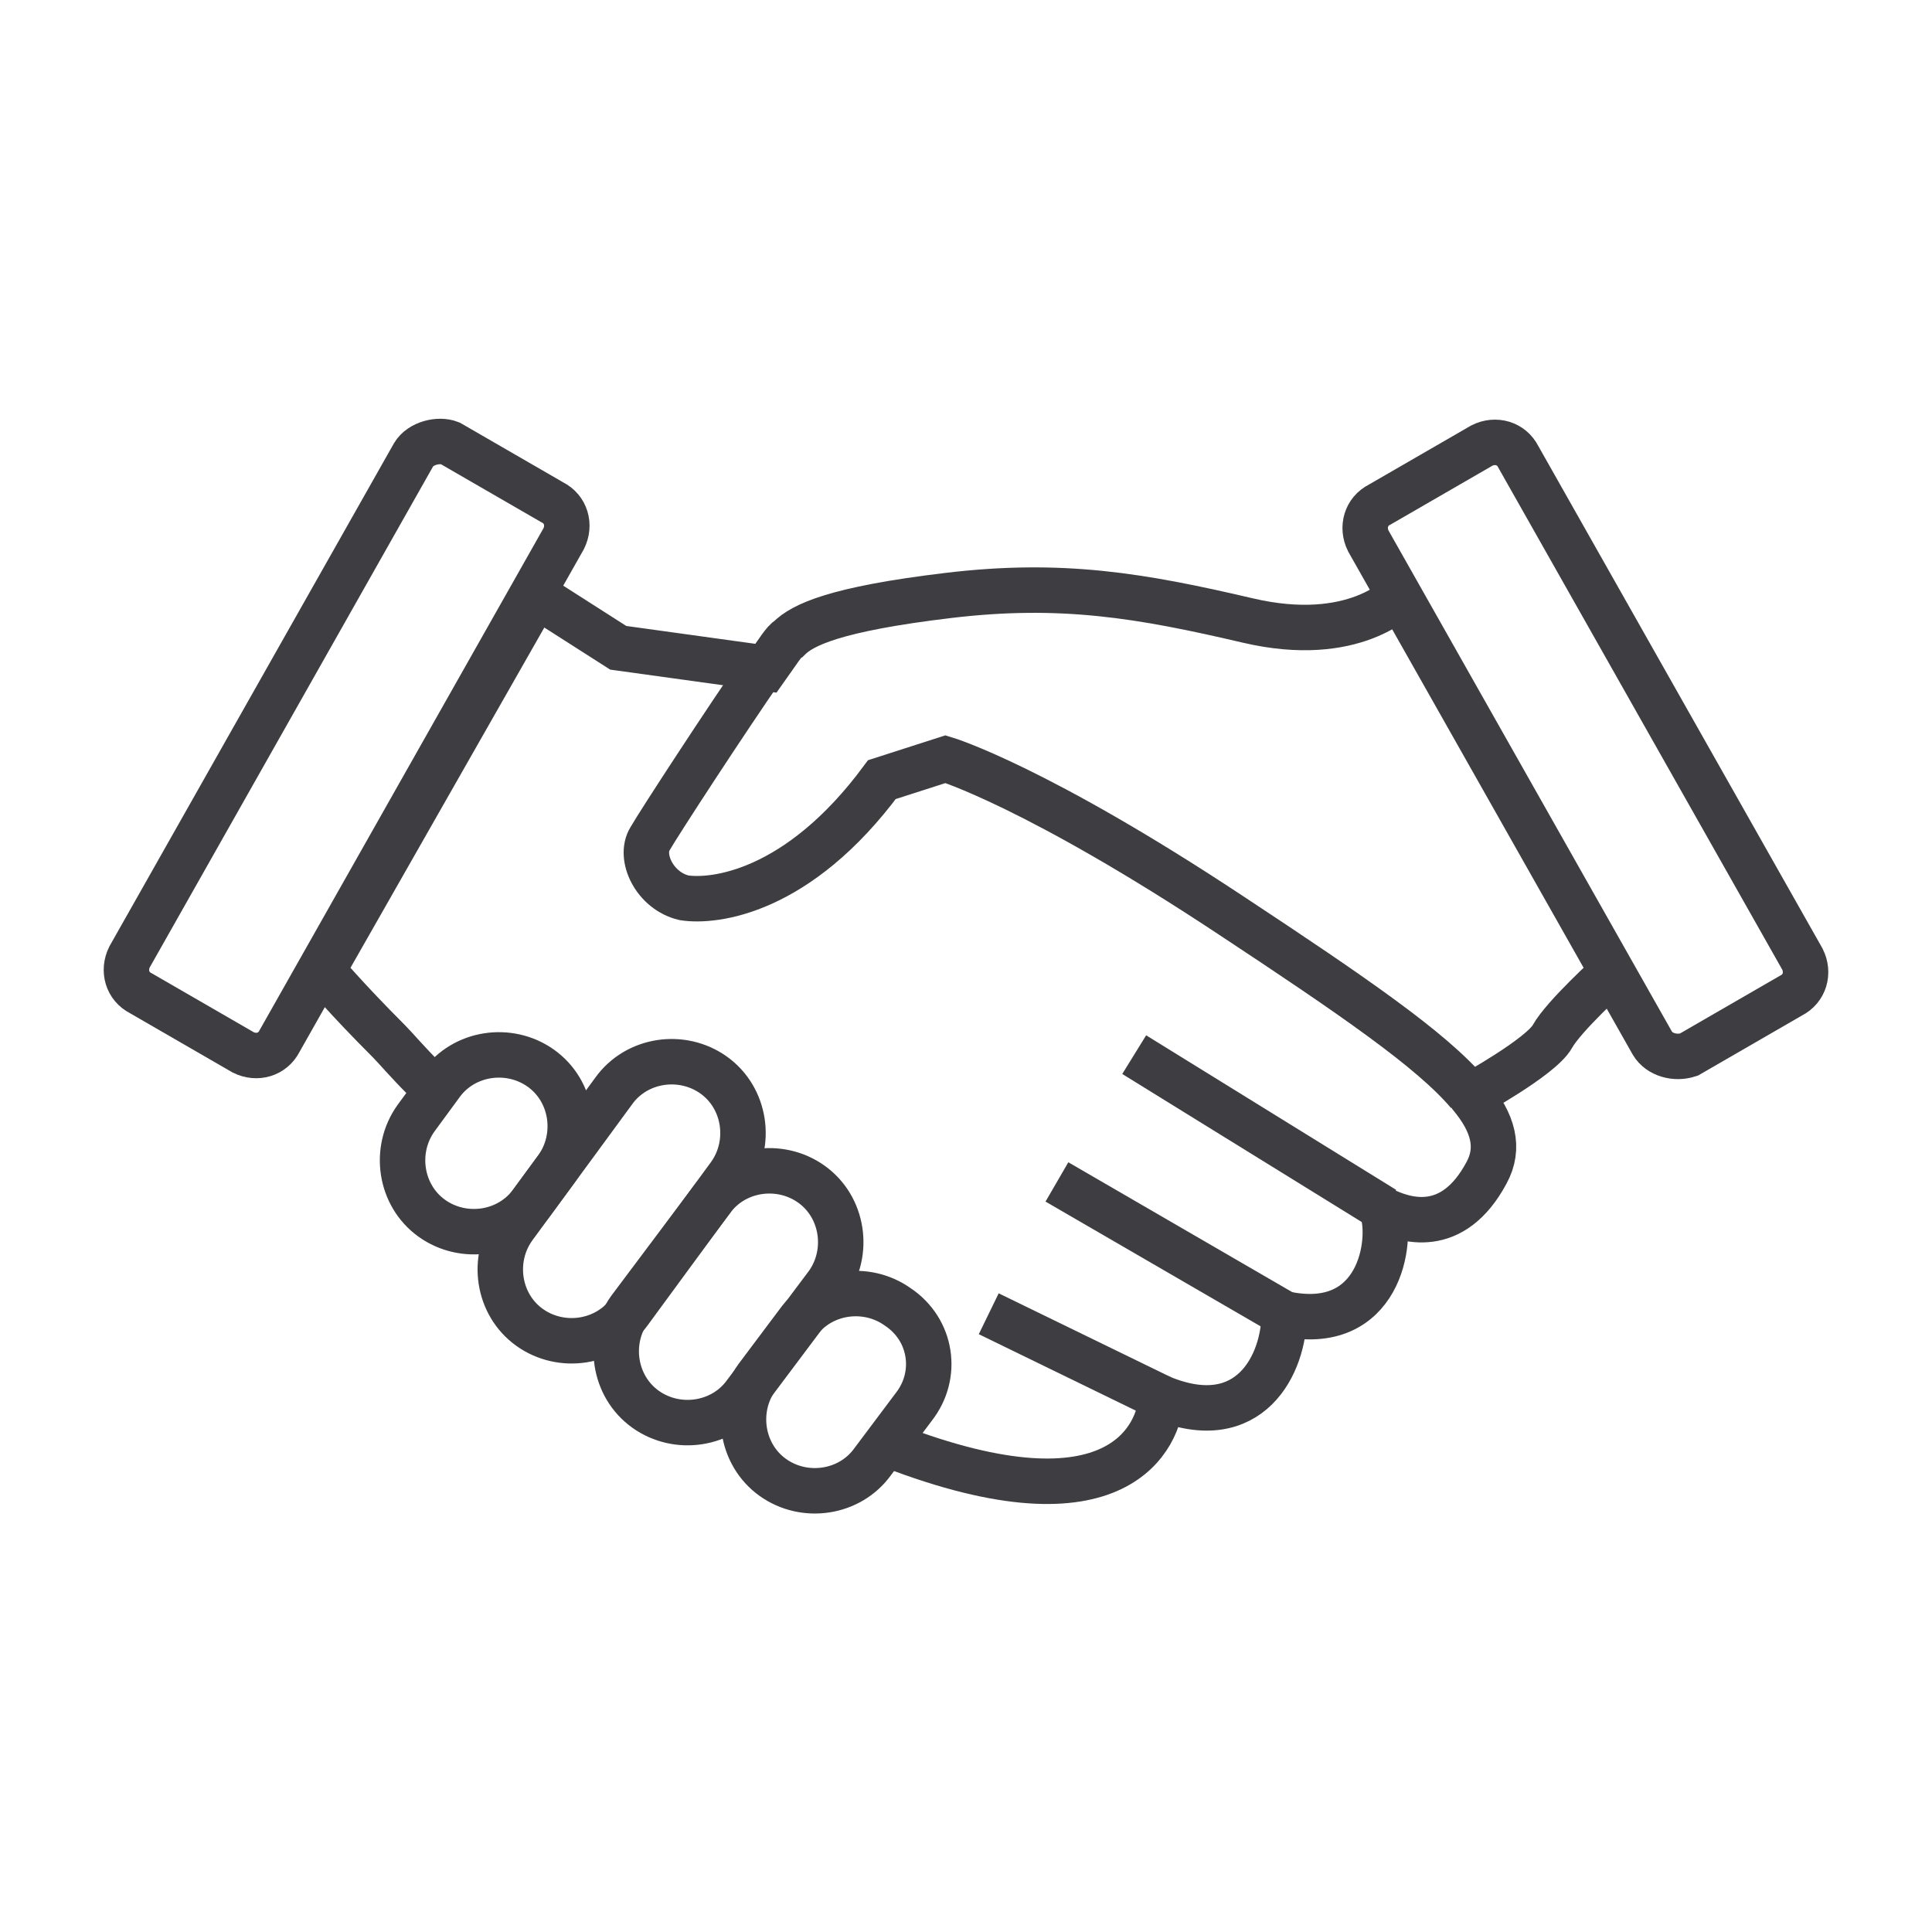
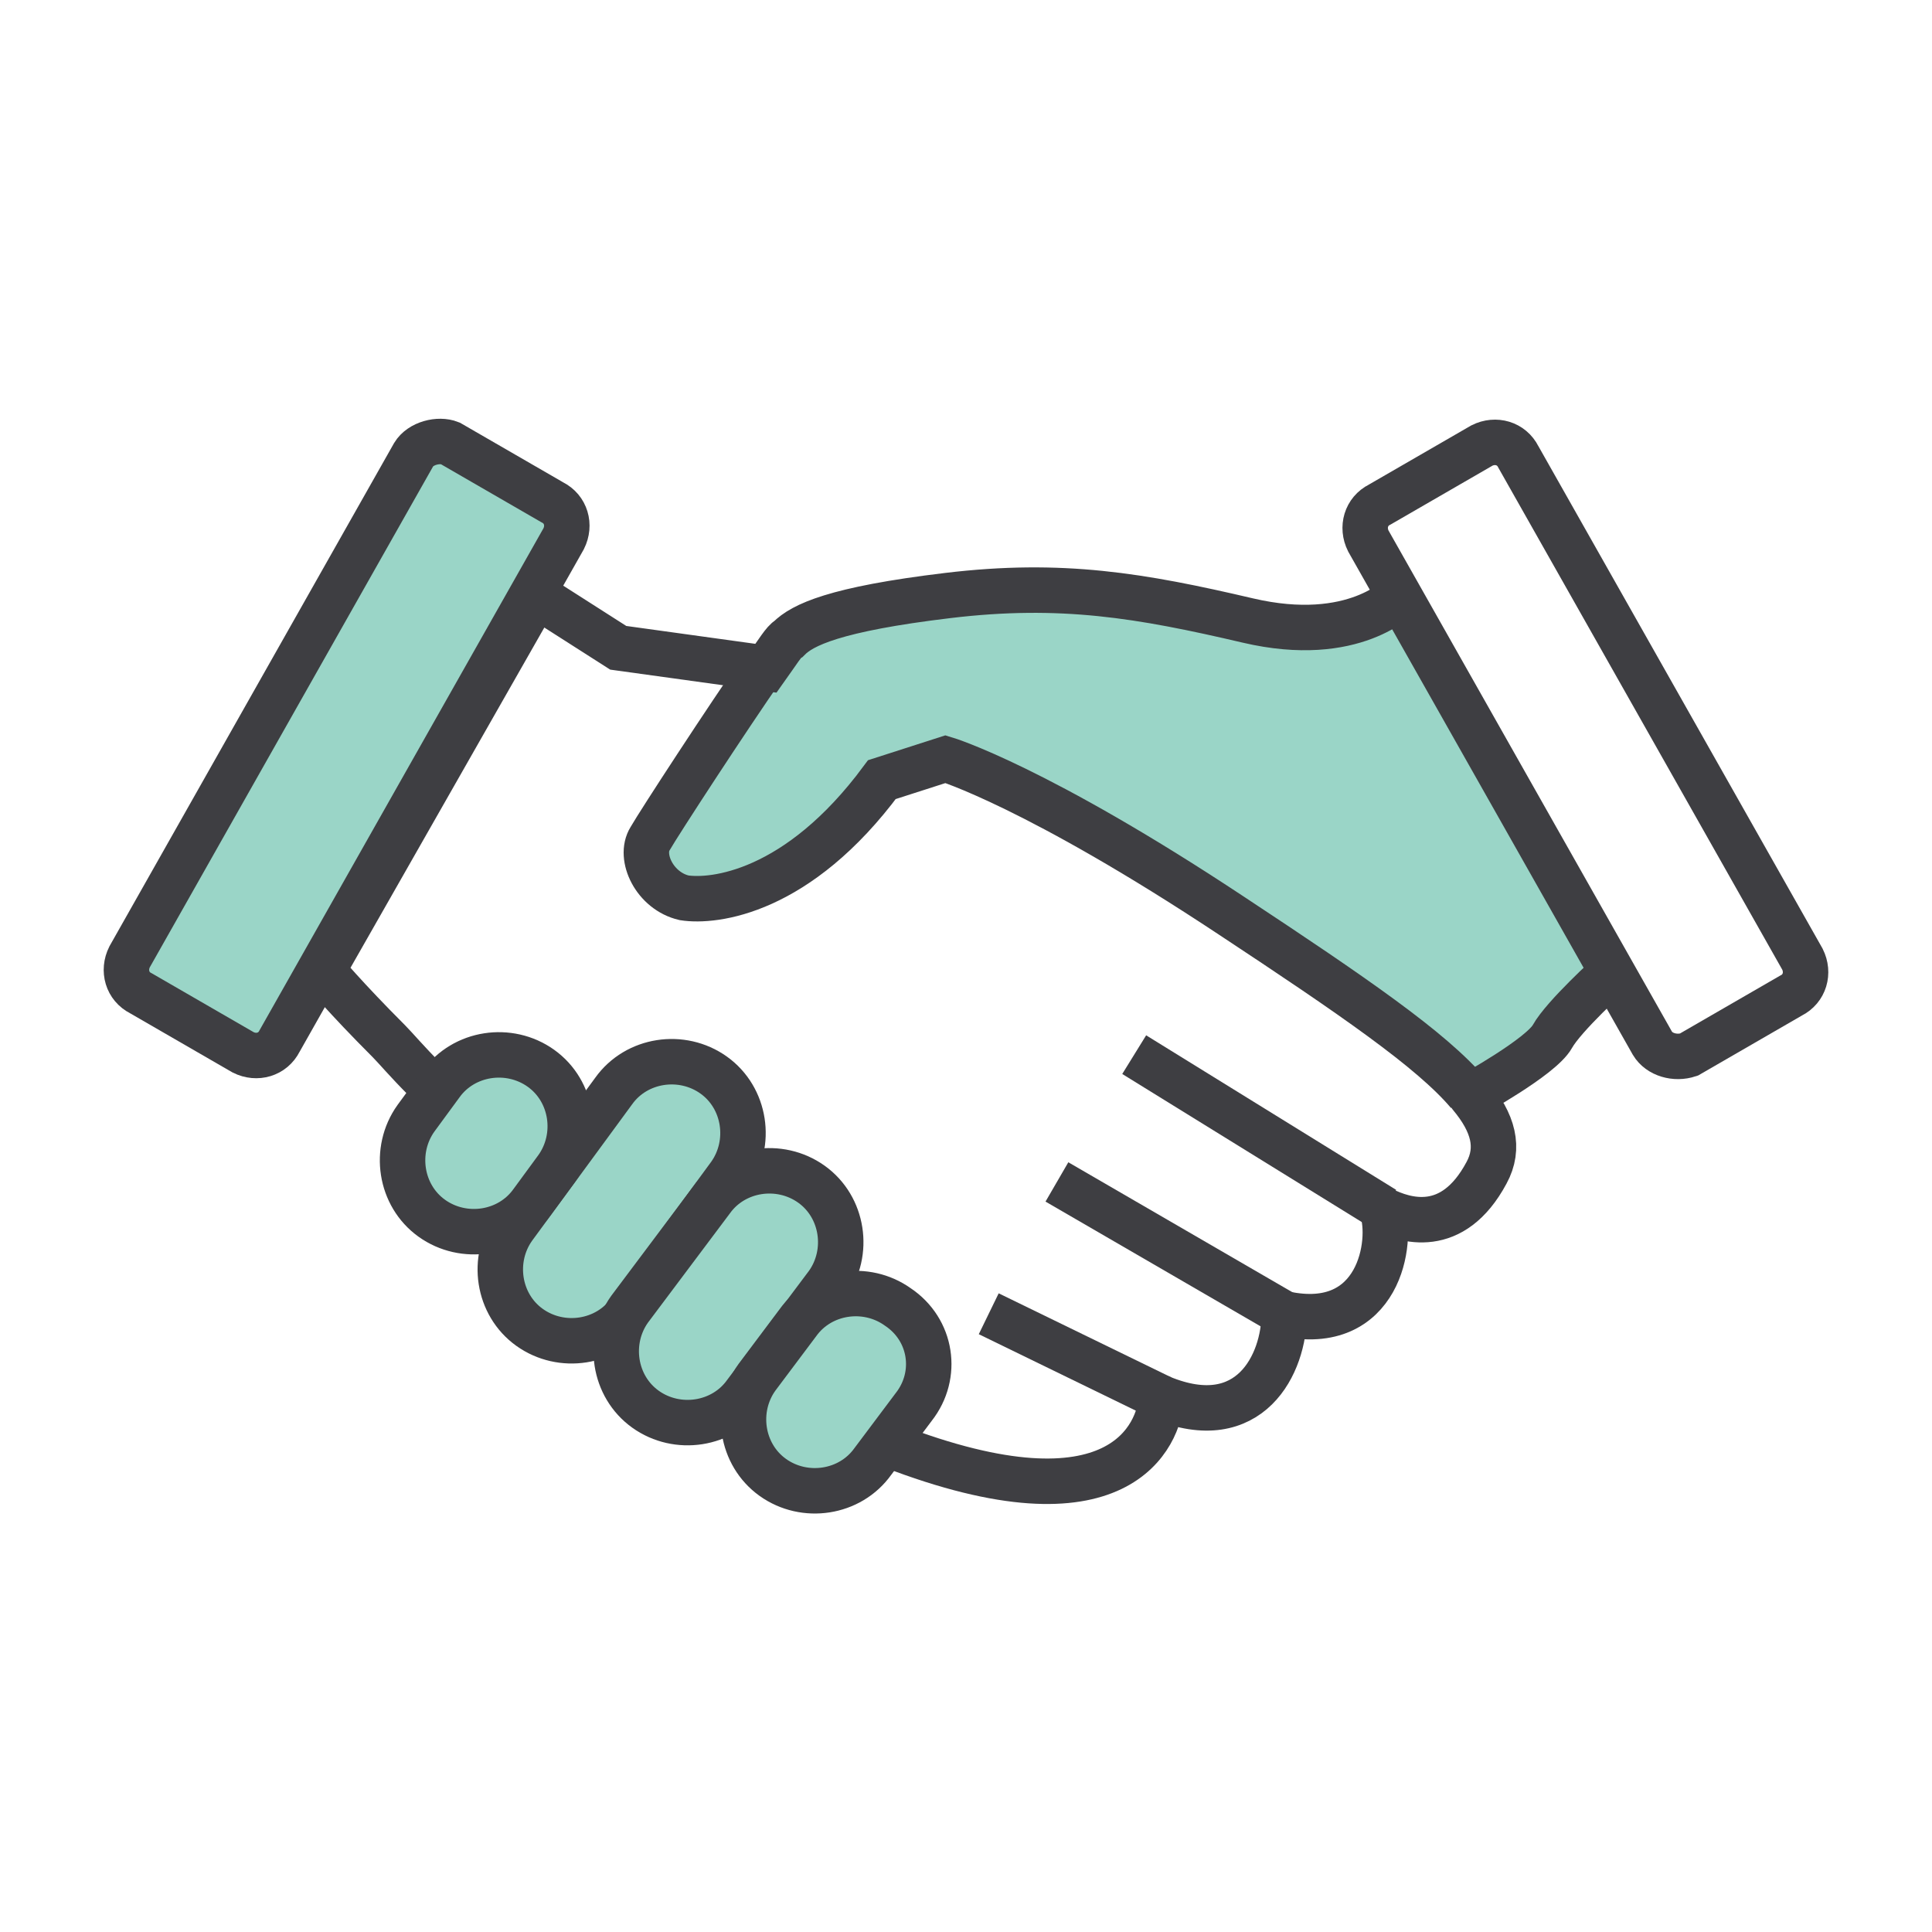
<svg xmlns="http://www.w3.org/2000/svg" version="1.1" id="Layer_1" x="0px" y="0px" viewBox="0 0 85 85" style="enable-background:new 0 0 85 85;" xml:space="preserve">
  <style type="text/css">
- 	.st0{fill:none;stroke:#3E3E42;stroke-width:2;stroke-miterlimit:10;}
- 	.st1{fill:none;stroke:#3E3E42;stroke-width:2;stroke-linejoin:round;stroke-miterlimit:10;}
+ 	.st0{fill:#9AD5C7;}
+ 	.st1{fill:none;stroke:#3E3E42;stroke-width:2;stroke-miterlimit:10;}
+ 	.st2{fill:none;stroke:#3E3E42;stroke-width:2;stroke-linejoin:round;stroke-miterlimit:10;}
+ 	.st3{fill:#9AD5C7;stroke:#3E3E42;stroke-width:2;stroke-miterlimit:10;}
</style>
  <g>
-     <path class="st0" d="M18.7,47.5c-0.8-0.8-1.3-1.4-1.6-1.7c-1.9-1.9-2.9-3.1-2.9-3.1l9.4-16.5l3.6,2.3l6.5,0.9   c0.5-0.7,0.8-1.2,1-1.3c0.6-0.6,2-1.3,7-1.9s8.5,0,13.2,1.1s6.7-1.1,6.7-1.1" />
-     <path class="st1" d="M70.9,42.8c0,0-2.1,1.9-2.6,2.8s-3.6,2.6-3.6,2.6l0,0c1,1.2,1.3,2.3,0.7,3.4c-1.5,2.8-3.6,2.1-4.6,1.6   c0.5,1.4-0.1,5.5-4.3,4.6c0,2.2-1.5,5.3-5.4,3.7c-0.1,1.6-1.8,6-11.9,2.1" />
-     <path class="st0" d="M33.6,29.3c-1.6,2.3-4.6,6.9-5,7.6c-0.5,0.8,0.2,2.3,1.5,2.6c1.3,0.2,5-0.2,8.7-5.2c2.8-0.9,2.8-0.9,2.8-0.9   s4,1.2,12.6,6.9c5.3,3.5,8.8,5.9,10.4,7.8" />
-     <line class="st0" x1="60.9" y1="53.2" x2="49.9" y2="46.4" />
-     <line class="st0" x1="56.5" y1="57.8" x2="46.5" y2="52" />
-     <line class="st0" x1="51.1" y1="61.5" x2="43.5" y2="57.8" />
-     <path class="st0" d="M32.1,51.7l-4.4,6c-1,1.4-3,1.7-4.4,0.7l0,0c-1.4-1-1.7-3-0.7-4.4l4.4-6c1-1.4,3-1.7,4.4-0.7l0,0   C32.8,48.3,33.1,50.3,32.1,51.7z" />
-     <path class="st0" d="M36.4,56.5l-3.6,4.8c-1,1.4-3,1.7-4.4,0.7l0,0c-1.4-1-1.7-3-0.7-4.4l3.6-4.8c1-1.4,3-1.7,4.4-0.7l0,0   C37.1,53.1,37.4,55.1,36.4,56.5z" />
-     <path class="st0" d="M40.2,61.9l-1.8,2.4c-1,1.4-3,1.7-4.4,0.7l0,0c-1.4-1-1.7-3-0.7-4.4l1.8-2.4c1-1.4,3-1.7,4.4-0.7l0,0   C41,58.5,41.3,60.5,40.2,61.9z" />
-     <path class="st0" d="M24.5,51.4l-1.1,1.5c-1,1.4-3,1.7-4.4,0.7l0,0c-1.4-1-1.7-3-0.7-4.4l1.1-1.5c1-1.4,3-1.7,4.4-0.7l0,0   C25.2,48,25.5,50,24.5,51.4z" />
-     <path class="st0" d="M72.7,45.9L60.2,23.8c-0.3-0.6-0.1-1.3,0.5-1.6l4.5-2.6c0.6-0.3,1.3-0.1,1.6,0.5l12.5,22.1   c0.3,0.6,0.1,1.3-0.5,1.6l-4.5,2.6C73.7,46.6,73,46.4,72.7,45.9z" />
-     <path class="st0" d="M18.2,20L5.7,42.1c-0.3,0.6-0.1,1.3,0.5,1.6l4.5,2.6c0.6,0.3,1.3,0.1,1.6-0.5l12.5-22.1   c0.3-0.6,0.1-1.3-0.5-1.6l-4.5-2.6C19.3,19.3,18.5,19.5,18.2,20z" />
+     <path class="st0" d="M70.9,42.8c0,0-2.1,1.9-2.6,2.8s-3.6,2.6-3.6,2.6l-0.1-0.1c-1.6-1.9-5.1-4.3-10.4-7.8   c-8.6-5.7-12.6-6.9-12.6-6.9s0,0-2.8,0.9c-3.7,5-7.4,5.4-8.7,5.2c-1.3-0.3-2-1.8-1.5-2.6c0.4-0.7,3.4-5.3,5-7.6l1.1-1.2   c0.6-0.6,2-1.3,7-1.9s8.5,0,13.2,1.1s6.7-1.1,6.7-1.1L70.9,42.8z" />
+     <path class="st1" d="M18.7,47.5c-0.8-0.8-1.3-1.4-1.6-1.7c-1.9-1.9-2.9-3.1-2.9-3.1l9.4-16.5l3.6,2.3l6.5,0.9   c0.5-0.7,0.8-1.2,1-1.3c0.6-0.6,2-1.3,7-1.9s8.5,0,13.2,1.1s6.7-1.1,6.7-1.1" />
+     <path class="st2" d="M70.9,42.8c0,0-2.1,1.9-2.6,2.8s-3.6,2.6-3.6,2.6l0,0c1,1.2,1.3,2.3,0.7,3.4c-1.5,2.8-3.6,2.1-4.6,1.6   c0.5,1.4-0.1,5.5-4.3,4.6c0,2.2-1.5,5.3-5.4,3.7c-0.1,1.6-1.8,6-11.9,2.1" />
+     <path class="st1" d="M33.6,29.3c-1.6,2.3-4.6,6.9-5,7.6c-0.5,0.8,0.2,2.3,1.5,2.6c1.3,0.2,5-0.2,8.7-5.2c2.8-0.9,2.8-0.9,2.8-0.9   s4,1.2,12.6,6.9c5.3,3.5,8.8,5.9,10.4,7.8" />
+     <line class="st1" x1="60.9" y1="53.2" x2="49.9" y2="46.4" />
+     <line class="st1" x1="56.5" y1="57.8" x2="46.5" y2="52" />
+     <line class="st1" x1="51.1" y1="61.5" x2="43.5" y2="57.8" />
+     <path class="st3" d="M32.1,51.7l-4.4,6c-1,1.4-3,1.7-4.4,0.7l0,0c-1.4-1-1.7-3-0.7-4.4l4.4-6c1-1.4,3-1.7,4.4-0.7l0,0   C32.8,48.3,33.1,50.3,32.1,51.7z" />
+     <path class="st3" d="M36.4,56.5l-3.6,4.8c-1,1.4-3,1.7-4.4,0.7l0,0c-1.4-1-1.7-3-0.7-4.4l3.6-4.8c1-1.4,3-1.7,4.4-0.7l0,0   C37.1,53.1,37.4,55.1,36.4,56.5z" />
+     <path class="st3" d="M40.2,61.9l-1.8,2.4c-1,1.4-3,1.7-4.4,0.7l0,0c-1.4-1-1.7-3-0.7-4.4l1.8-2.4c1-1.4,3-1.7,4.4-0.7l0,0   C41,58.5,41.3,60.5,40.2,61.9z" />
+     <path class="st3" d="M24.5,51.4l-1.1,1.5c-1,1.4-3,1.7-4.4,0.7l0,0c-1.4-1-1.7-3-0.7-4.4l1.1-1.5c1-1.4,3-1.7,4.4-0.7l0,0   C25.2,48,25.5,50,24.5,51.4z" />
+     <path class="st1" d="M72.7,45.9L60.2,23.8c-0.3-0.6-0.1-1.3,0.5-1.6l4.5-2.6c0.6-0.3,1.3-0.1,1.6,0.5l12.5,22.1   c0.3,0.6,0.1,1.3-0.5,1.6l-4.5,2.6C73.7,46.6,73,46.4,72.7,45.9z" />
+     <path class="st3" d="M18.2,20L5.7,42.1c-0.3,0.6-0.1,1.3,0.5,1.6l4.5,2.6c0.6,0.3,1.3,0.1,1.6-0.5l12.5-22.1   c0.3-0.6,0.1-1.3-0.5-1.6l-4.5-2.6C19.3,19.3,18.5,19.5,18.2,20z" />
  </g>
</svg>
